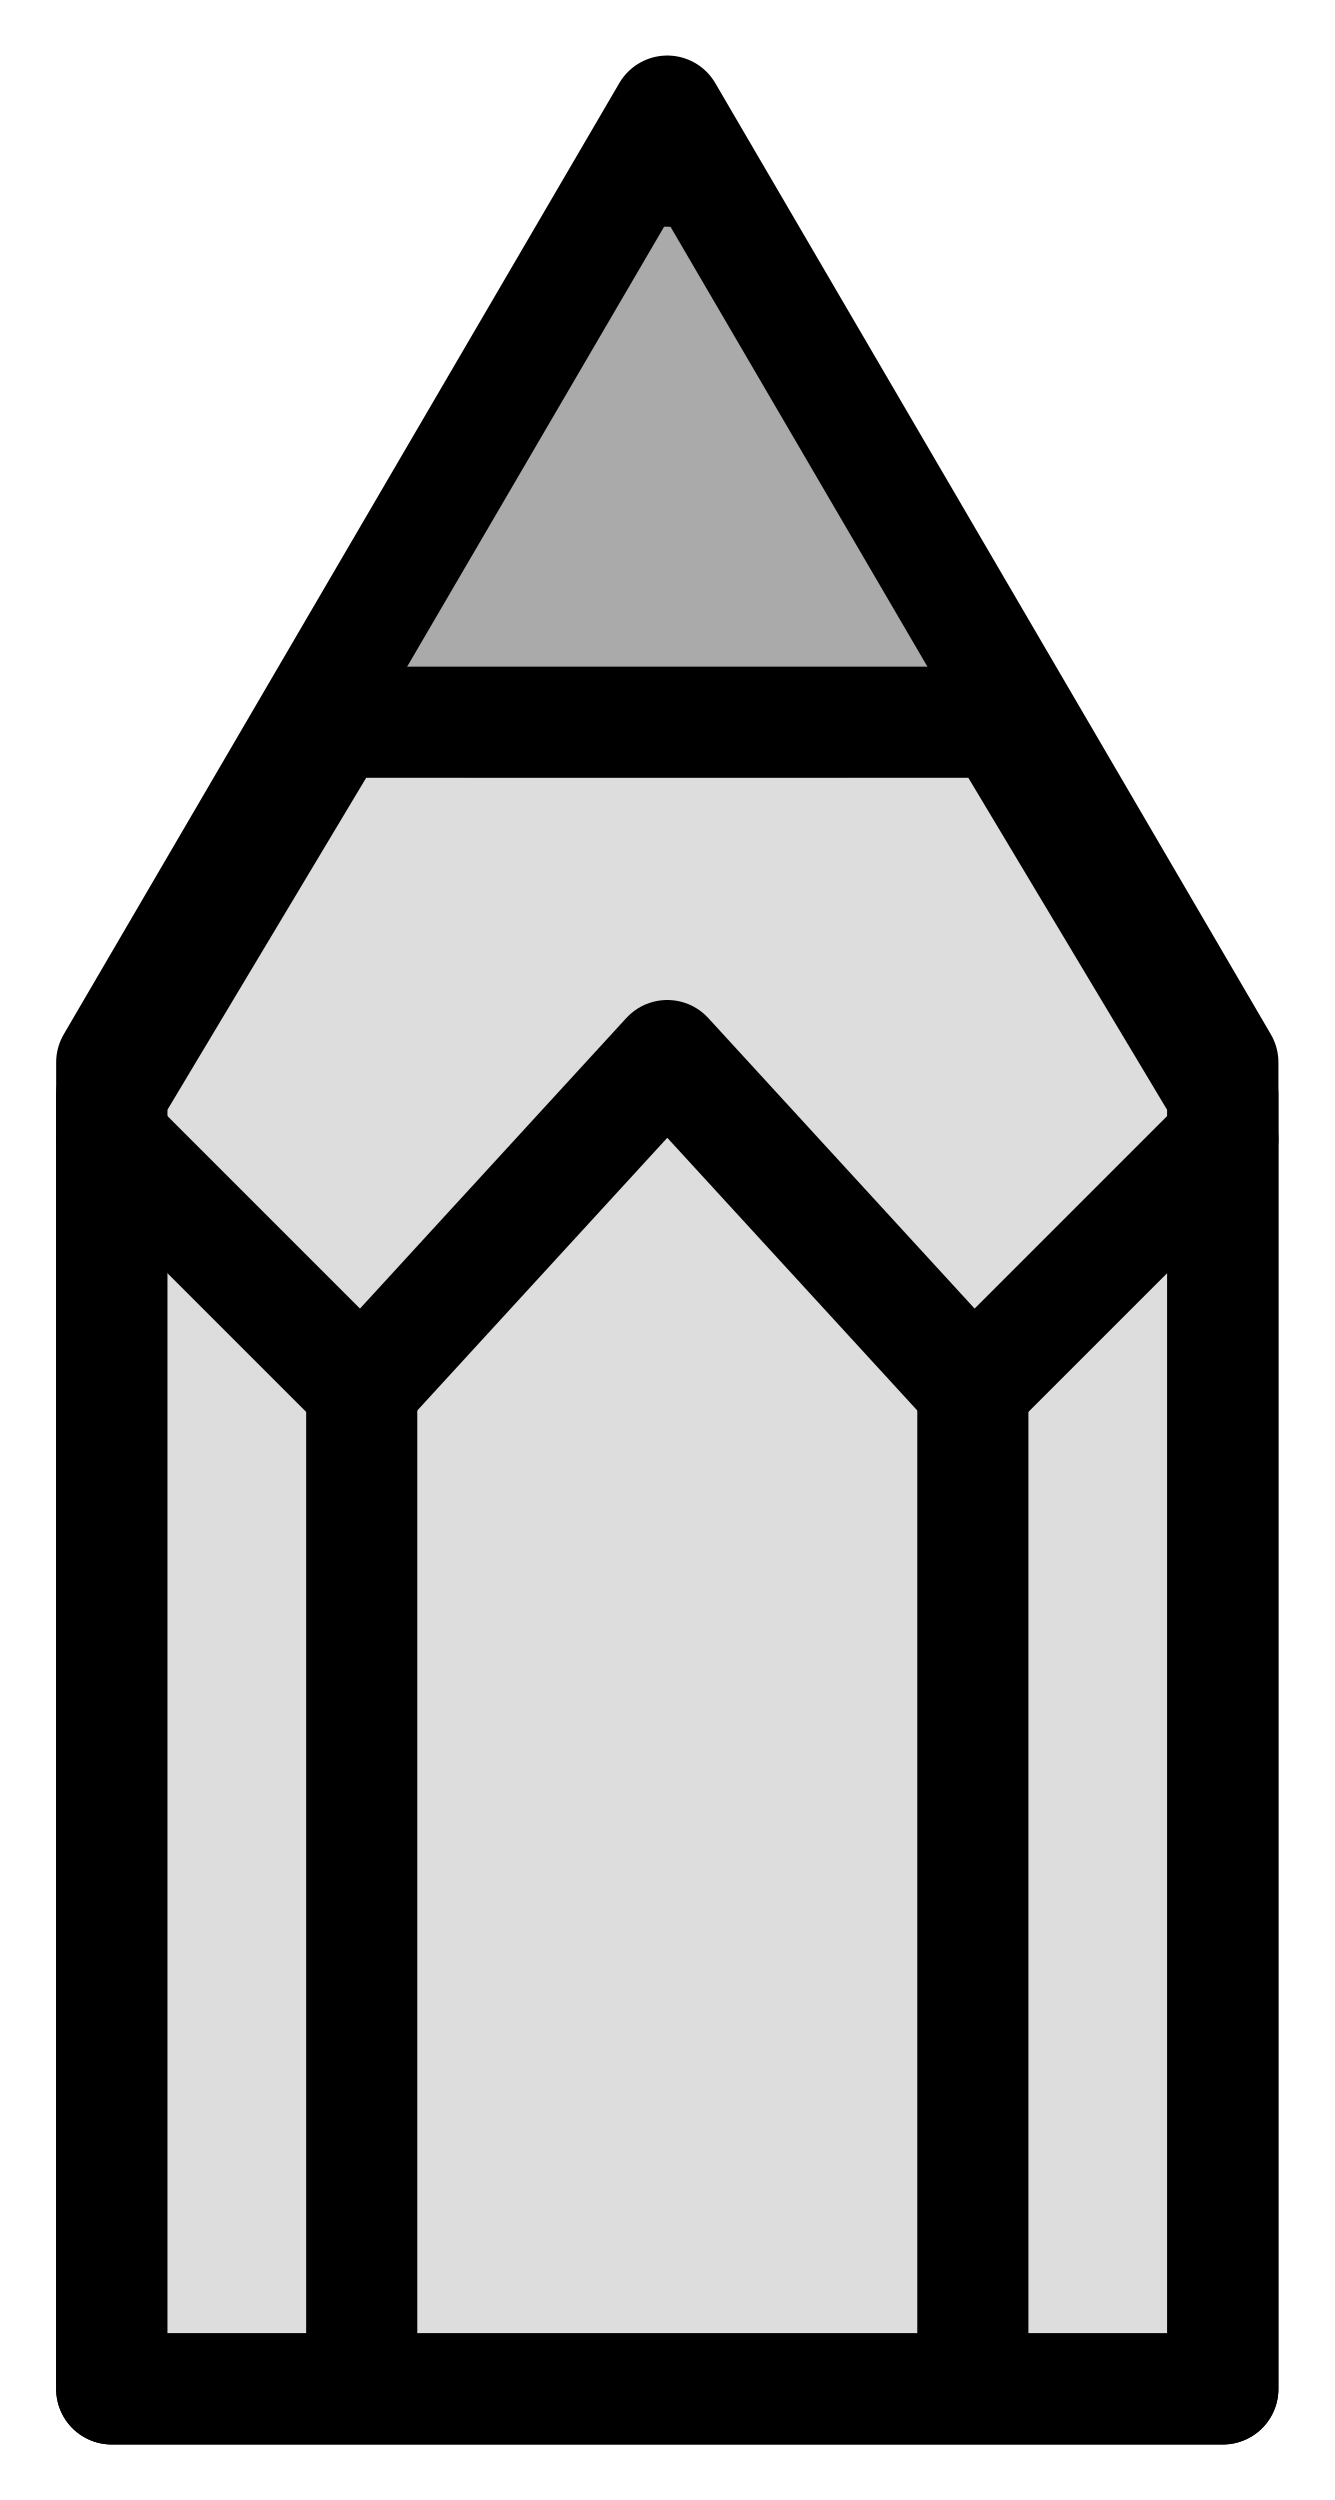
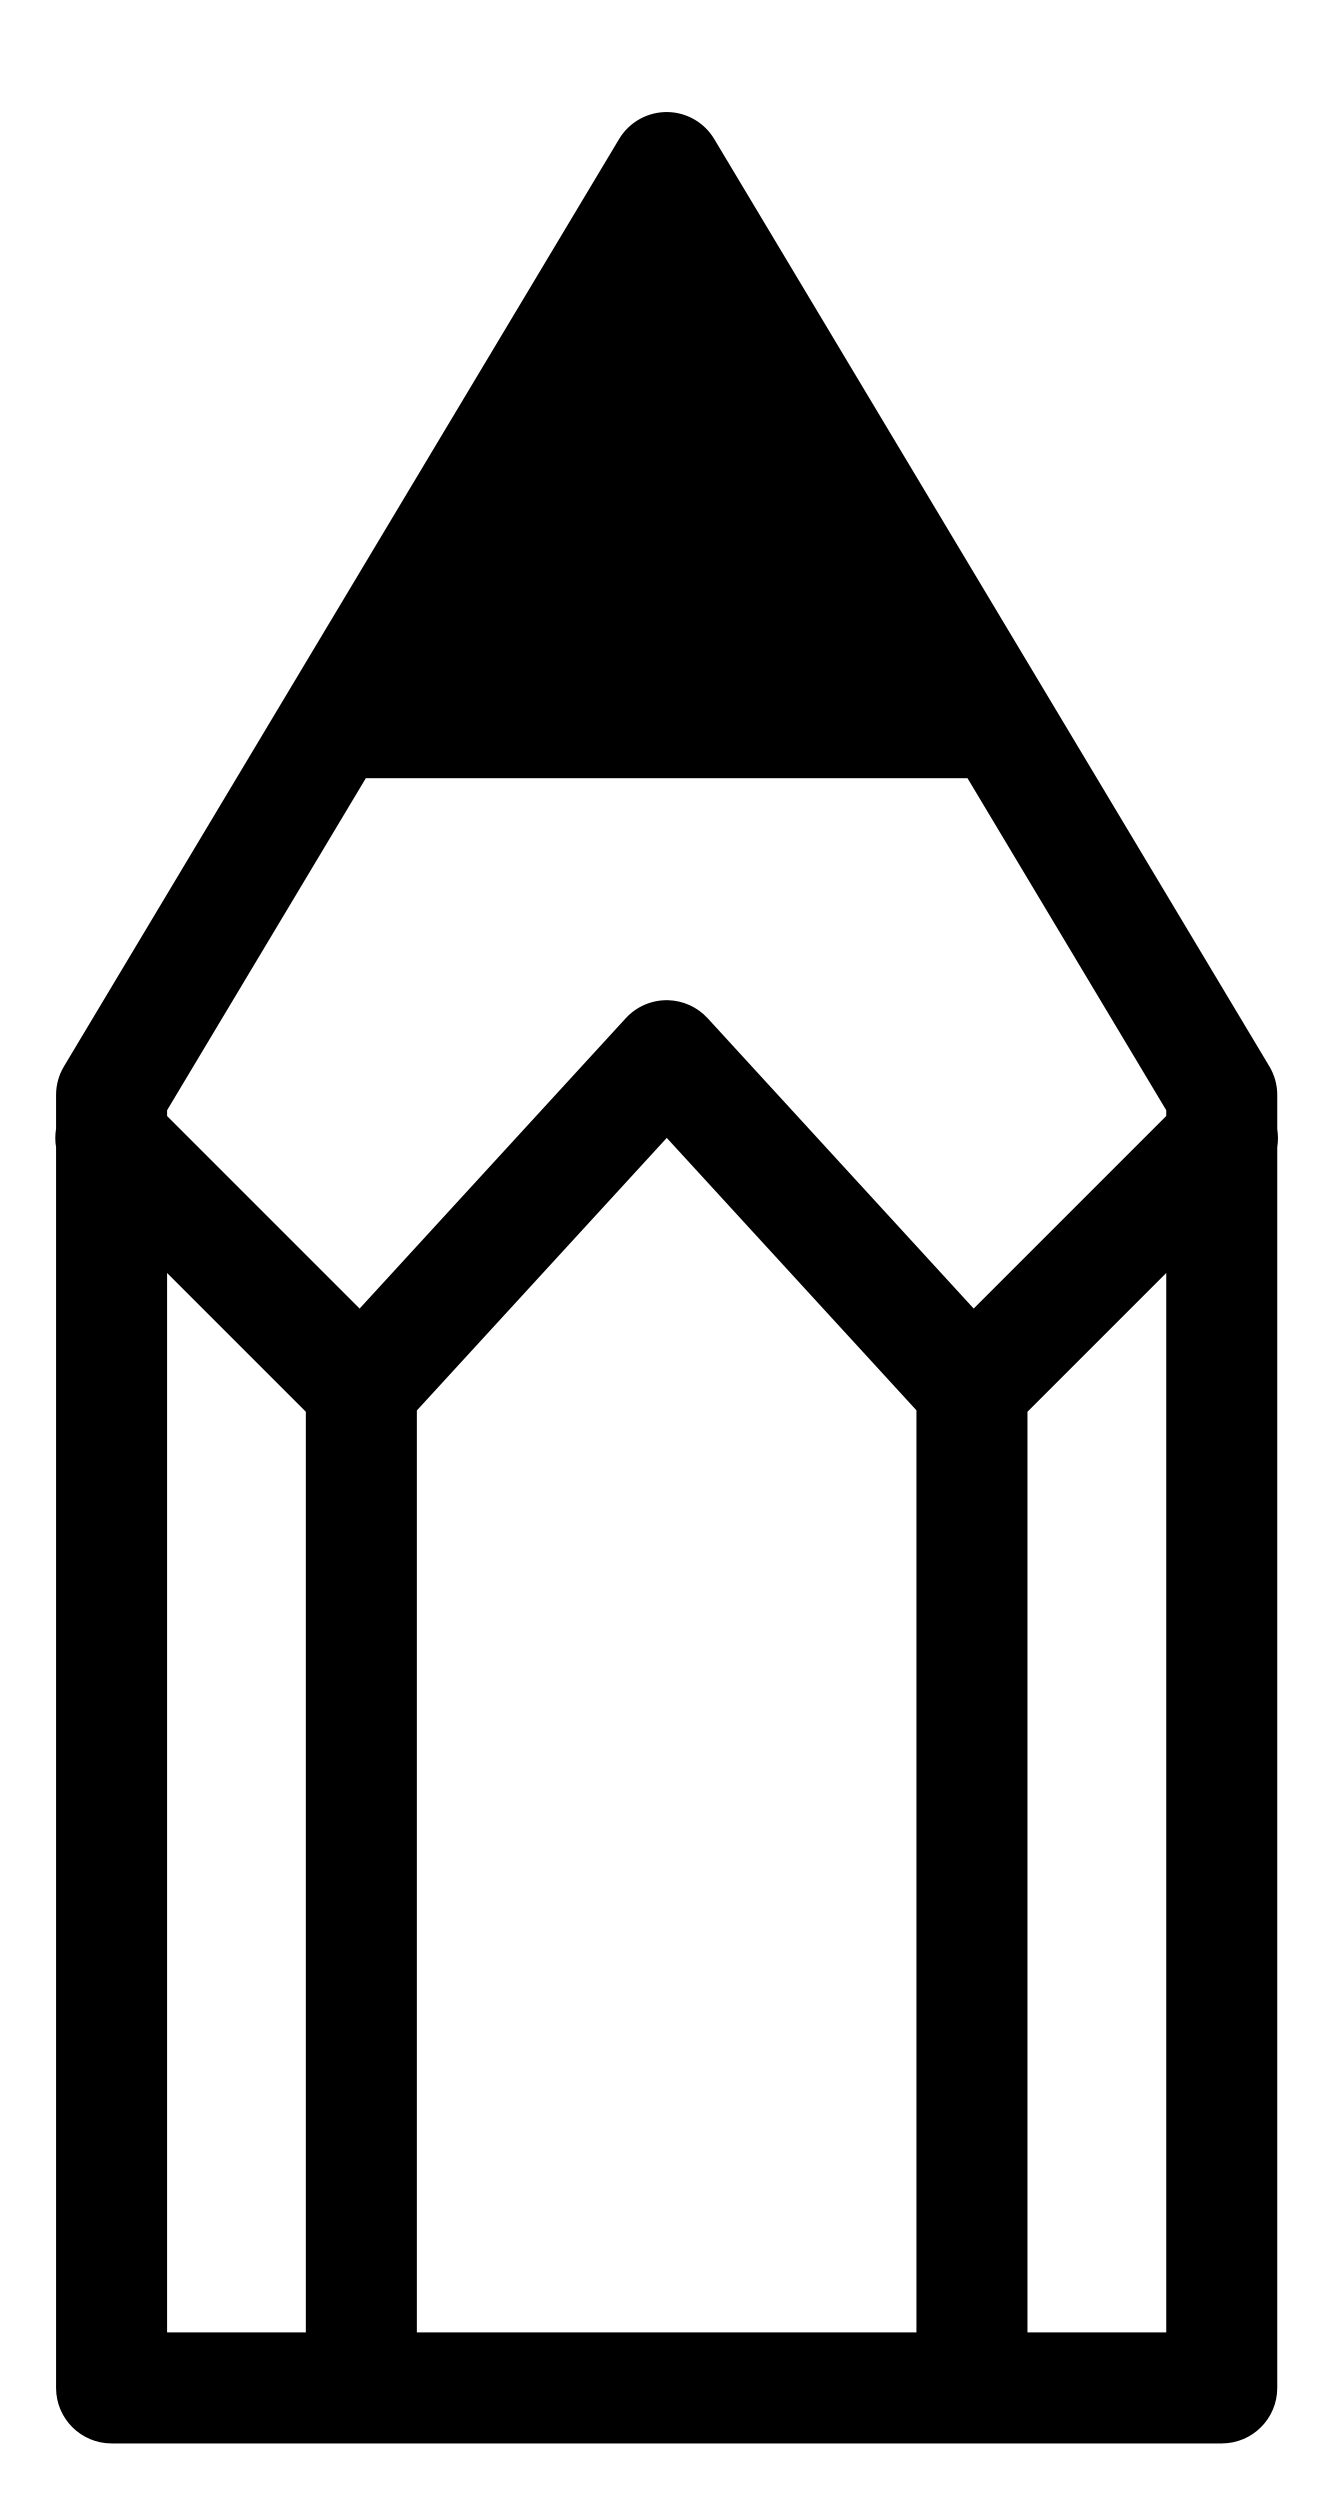
- <svg xmlns="http://www.w3.org/2000/svg" width="24.02" height="45" viewBox="0 0 6.355 11.906" version="1.1" id="svg1945">
-   <defs id="defs1939" />
-   <g id="layer1" transform="translate(-28.72486,-154.6939)">
-     <g transform="matrix(0.2645833,0,0,0.2645833,-172.376,103.0056)" id="g347" style="filter:url(#filter16_d)">
-       <g transform="translate(-125.9235,11.35709)" id="g311" style="fill:#ddddde;fill-opacity:0.971">
-         <path d="m 888,227 h 20 V 203.705 L 898,187 888,203.705 Z" id="path307" style="fill:#ddddde;fill-opacity:0.971" />
-         <path d="m 888,227 h 20 V 203.705 L 898,187 888,203.705 Z" id="path309" style="fill:#ddddde;fill-opacity:0.971;stroke:#000000;stroke-width:2;stroke-linejoin:round" />
-       </g>
-       <path d="m 770.304,200.427 c 0.788,-1.347 2.745,-1.312 3.486,0.06 l 3.194,5.92 c 0.719,1.333 -0.246,2.95 -1.76,2.95 h -6.66 c -1.545,0 -2.506,-1.677 -1.726,-3.01 z" id="path313" style="fill:#aaaaaa;filter:url(#filter1_d)" />
-       <path d="m 766.577,238.357 v -18" id="path315" style="stroke:#000000;stroke-width:2;filter:url(#filter1_d)" />
-       <path d="m 777.577,238.357 v -18" id="path317" style="stroke:#000000;stroke-width:2;filter:url(#filter1_d)" />
-       <path d="m 762.077,215.857 4.5,4.5 5.5,-6 5.5,6 4.5,-4.5" id="path319" style="fill:#ddddde;fill-opacity:0.971;stroke:#000000;stroke-width:2;stroke-linecap:round;stroke-linejoin:round;filter:url(#filter1_d)" />
-       <rect x="766.076" y="207.357" width="12" height="2" id="rect321" style="fill:#000000;filter:url(#filter1_d)" />
-       <path d="m 762.077,238.357 h 20 v -23.878 l -10,-17.122 -10,17.122 z" id="path323" style="fill:none;stroke:#000000;stroke-width:2;stroke-linejoin:round;filter:url(#filter1_d)" />
-     </g>
+ <svg xmlns="http://www.w3.org/2000/svg" width="240px" height="450px" viewBox="0 0 240 450" version="1.1" id="svg19">
+   <defs id="defs23" />
+   <g id="surface1">
+     <path style="color:#000000;font-style:normal;font-variant:normal;font-weight:normal;font-stretch:normal;font-size:medium;line-height:normal;font-family:sans-serif;font-variant-ligatures:normal;font-variant-position:normal;font-variant-caps:normal;font-variant-numeric:normal;font-variant-alternates:normal;font-feature-settings:normal;text-indent:0;text-align:start;text-decoration:none;text-decoration-line:none;text-decoration-style:solid;text-decoration-color:#000000;letter-spacing:normal;word-spacing:normal;text-transform:none;writing-mode:lr-tb;direction:ltr;text-orientation:mixed;dominant-baseline:auto;baseline-shift:baseline;text-anchor:start;white-space:normal;shape-padding:0;clip-rule:nonzero;display:inline;overflow:visible;visibility:visible;opacity:1;isolation:auto;mix-blend-mode:normal;color-interpolation:sRGB;color-interpolation-filters:linearRGB;solid-color:#000000;solid-opacity:1;vector-effect:none;fill:#000000;fill-opacity:1;fill-rule:nonzero;stroke:none;stroke-width:19.983;stroke-linecap:butt;stroke-linejoin:round;stroke-miterlimit:4;stroke-dasharray:none;stroke-dashoffset:0;stroke-opacity:1;color-rendering:auto;image-rendering:auto;shape-rendering:auto;text-rendering:auto;enable-background:accumulate" d="m 120.312,20.172 c -3.622,-0.11 -7.019,1.75 -8.879,4.859 L 11.518,191.941 c -0.931,1.55 -1.424,3.324 -1.426,5.133 v 6.105 c -0.187,1.105 -0.187,2.233 0,3.338 v 223.309 c 2.2e-4,5.518 4.474,9.992 9.992,9.992 H 219.916 c 5.518,-0.001 9.99,-4.475 9.99,-9.992 V 206.486 c 0.175,-1.07 0.175,-2.162 0,-3.232 v -6.18 c -0.001,-1.808 -0.494,-3.582 -1.424,-5.133 L 128.566,25.031 c -1.745,-2.919 -4.855,-4.75 -8.254,-4.859 z M 65.852,140.07 H 174.148 l 35.775,59.773 v 1.035 l -34.662,34.662 -47.889,-52.262 c -1.826,-1.993 -4.382,-3.161 -7.084,-3.238 -2.899,-0.082 -5.691,1.1 -7.65,3.238 l -47.908,52.262 -34.654,-34.654 v -1.043 z m 54.164,64.754 44.943,49.035 V 419.836 H 75.035 V 253.883 Z m 89.908,24.312 v 190.699 h -24.982 v -165.717 z m -179.848,0.008 24.975,24.975 v 165.717 H 30.076 Z" id="path4" />
  </g>
</svg>
